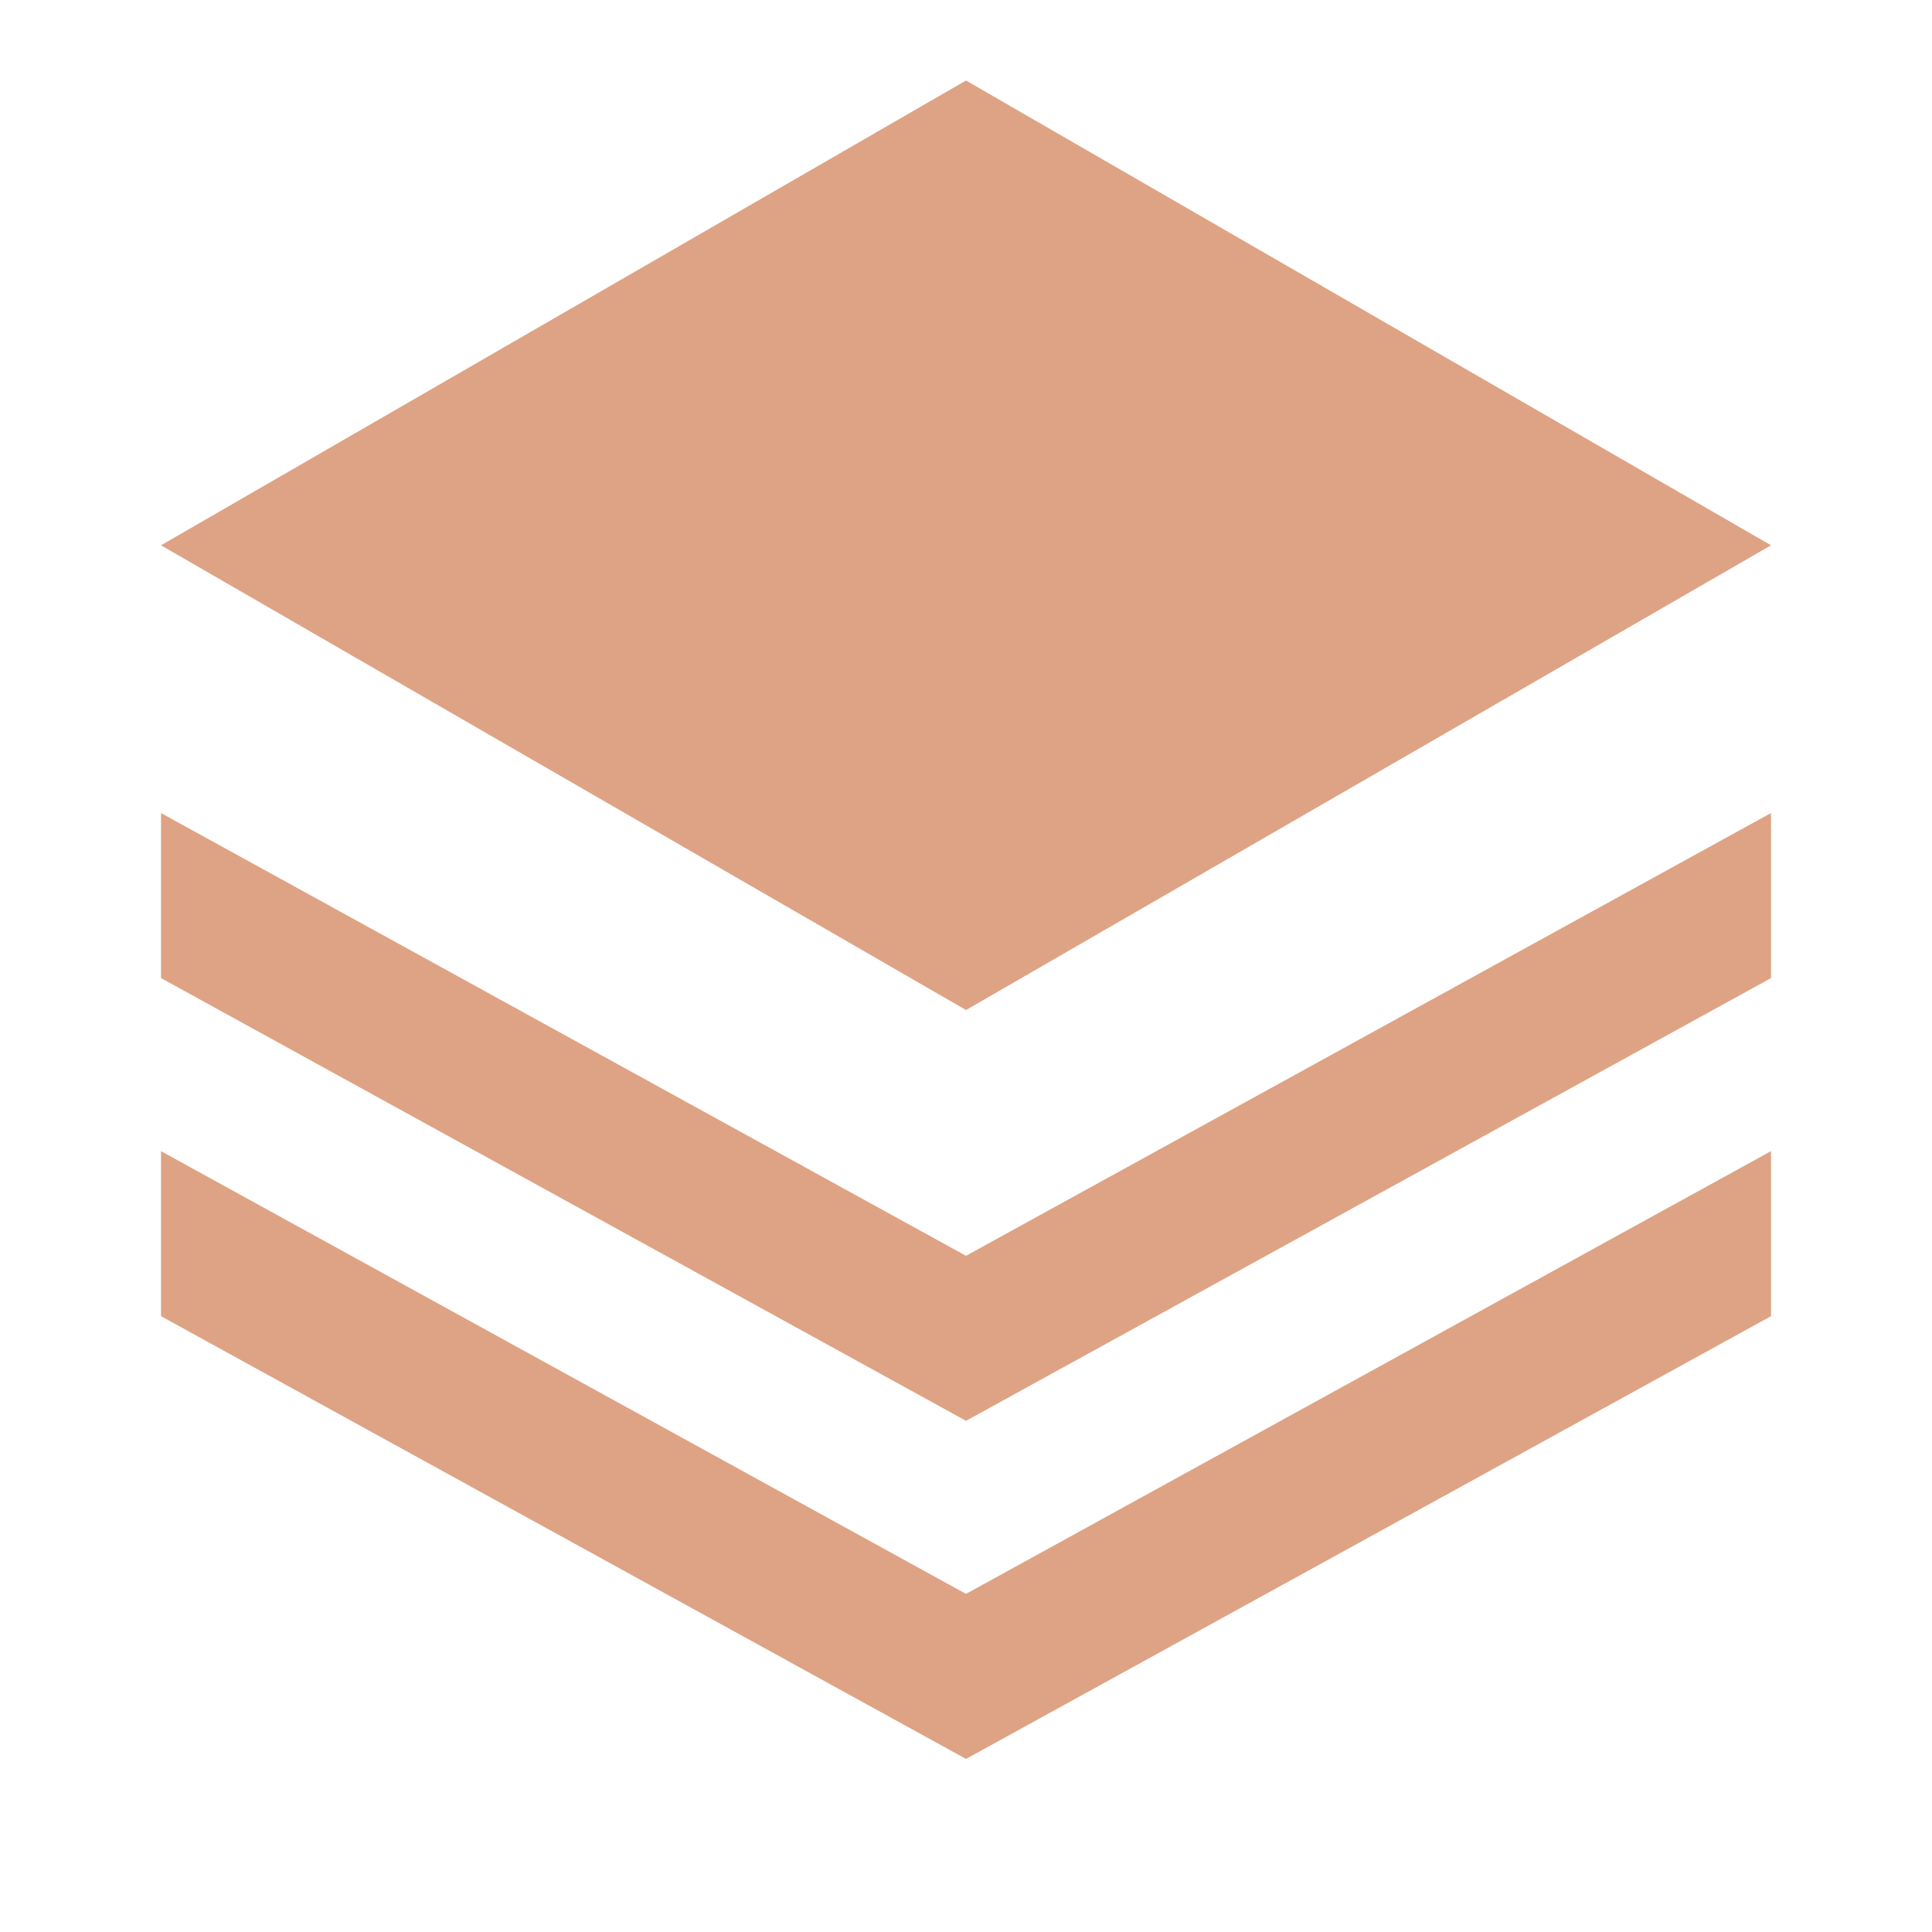
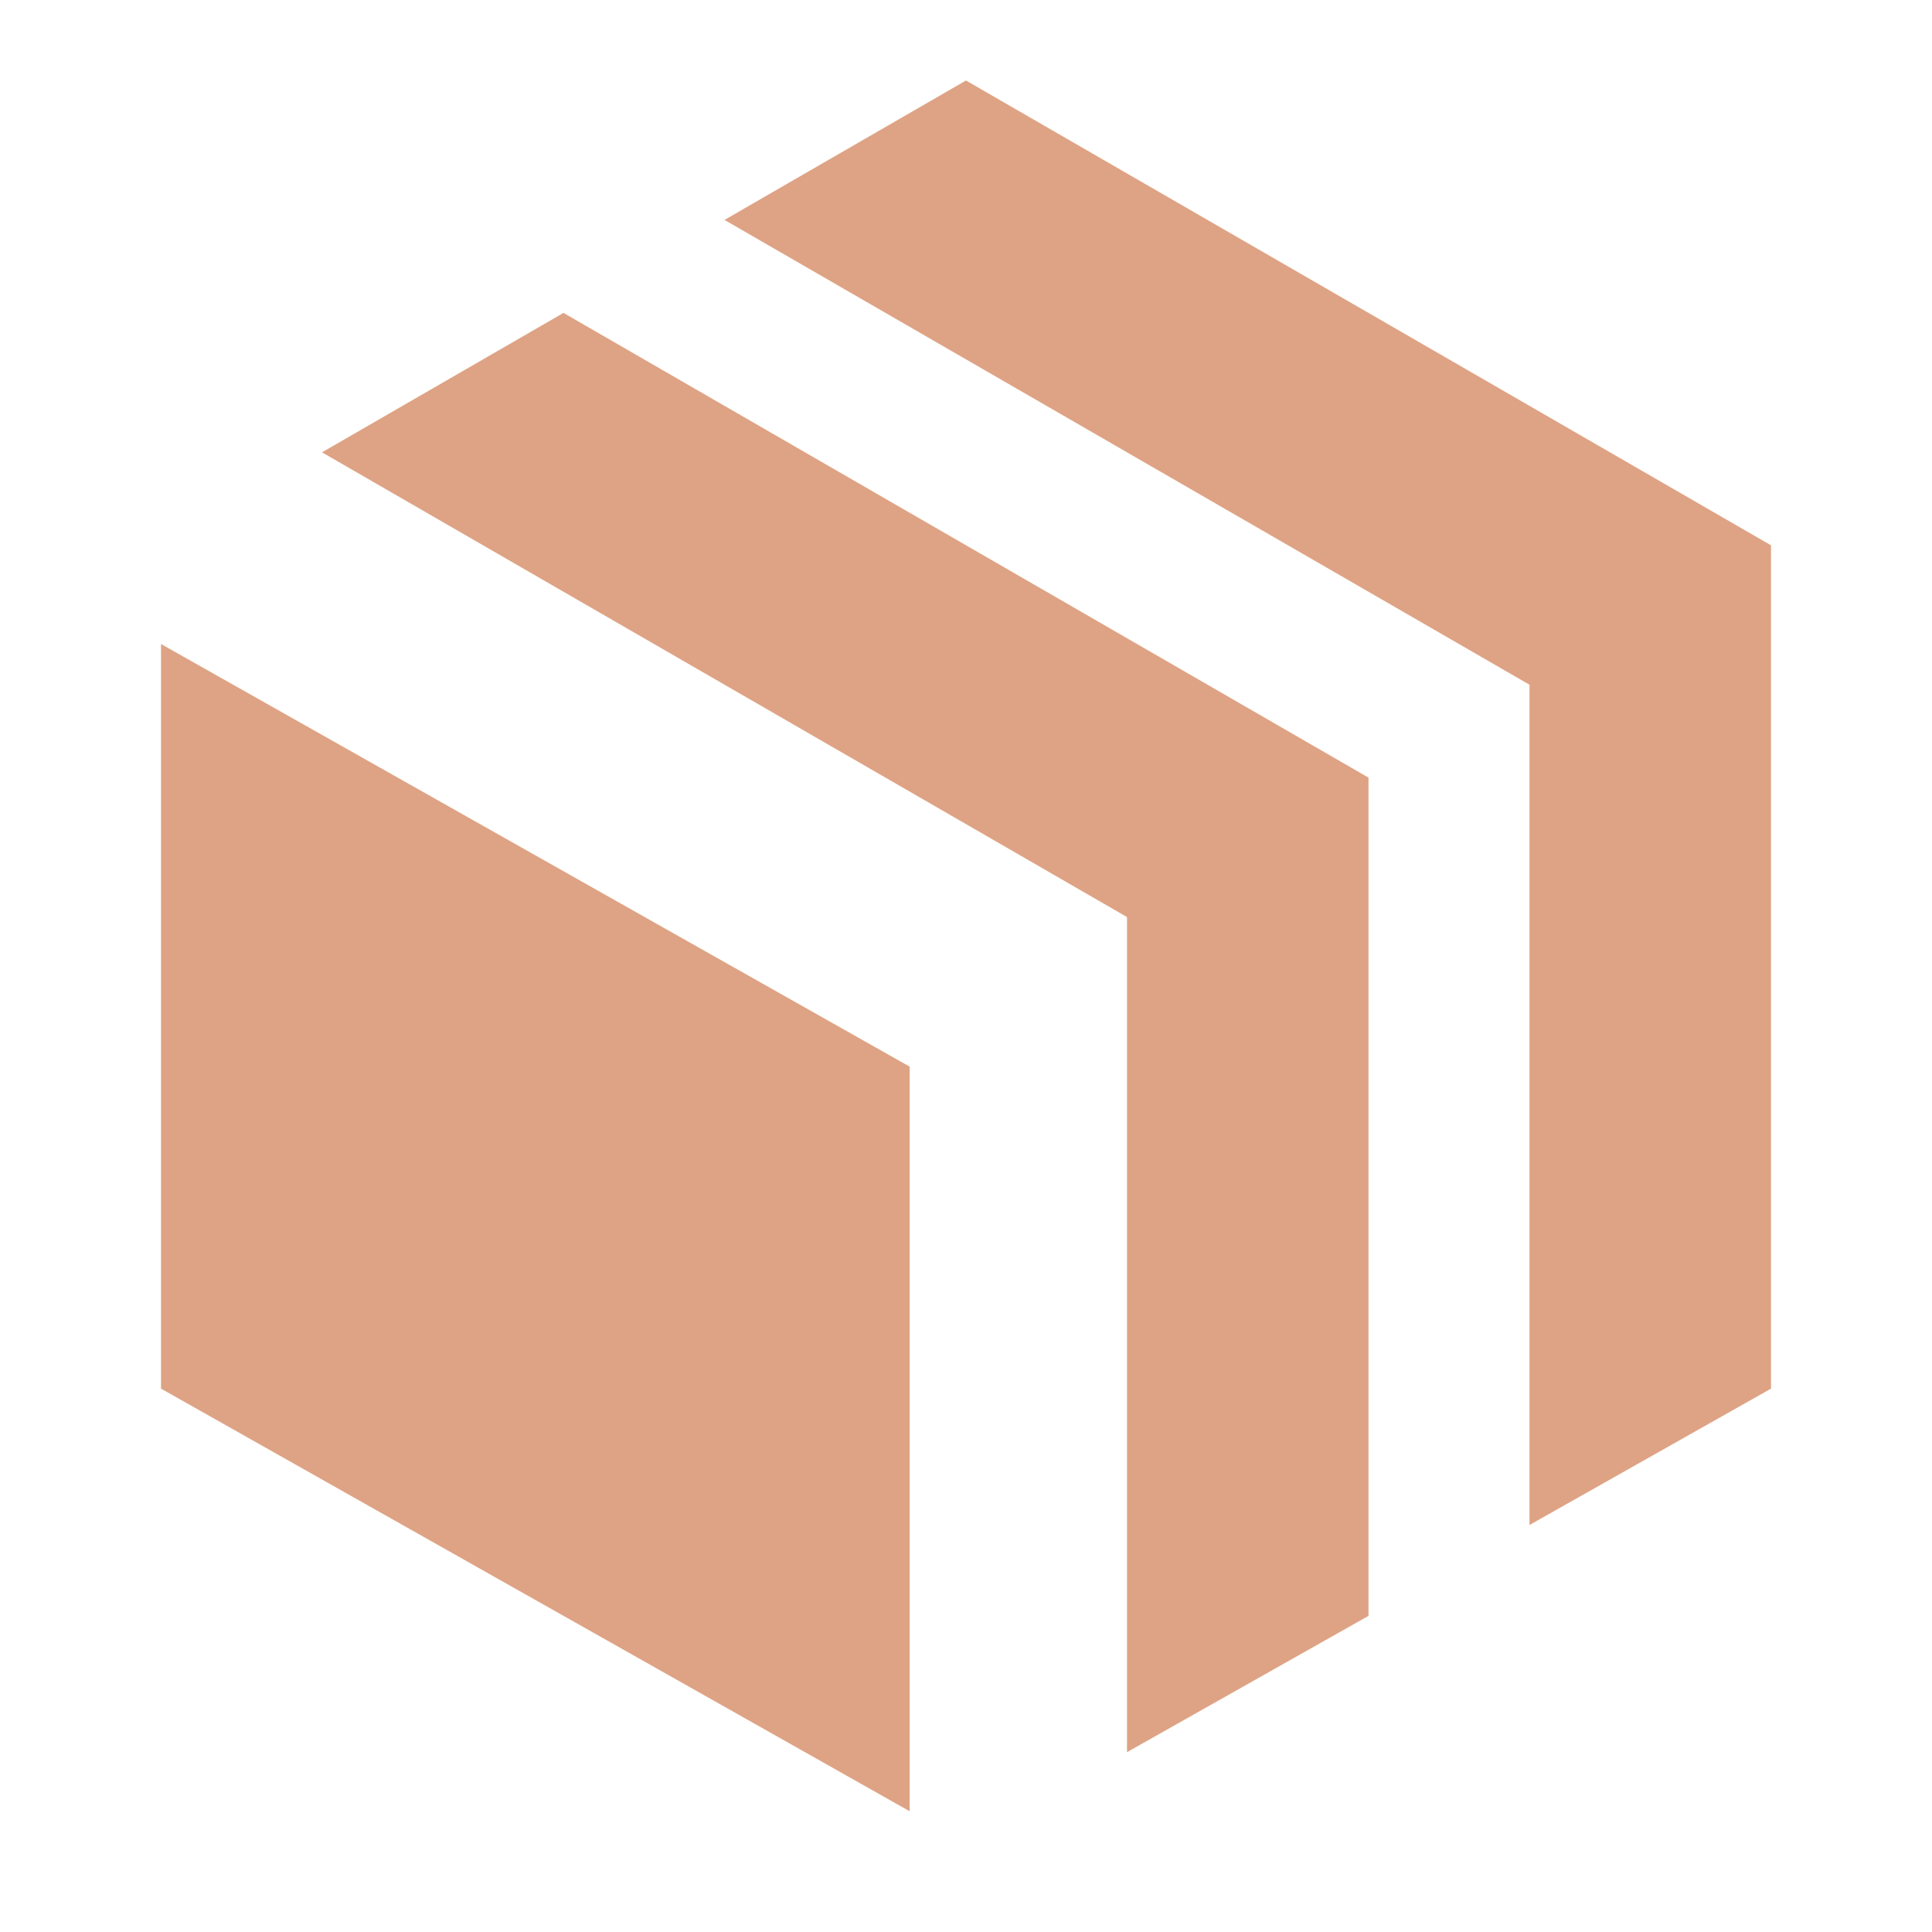
<svg xmlns="http://www.w3.org/2000/svg" viewBox="0 0 24 24" color="#DEA384" role="img" aria-labelledby="sea-orm-cubrid-title sea-orm-cubrid-desc">
-   <path d="M 12 1 L 22 6.774 L 12 12.547 L 2 6.774 Z" fill="currentColor" />
-   <path d="M 2 10.1 L 12 15.6 L 22 10.1 L 22 12.15 L 12 17.65 L 2 12.15 Z" fill="currentColor" />
-   <path d="M 2 14.3 L 12 19.8 L 22 14.3 L 22 16.35 L 12 21.85 L 2 16.35 Z" fill="currentColor" />
+   <path d="M 2 8 L 11.3 13.25 L 11.3 22.5 L 2 17.25 Z" fill="currentColor" />
+   <path d="M 4 5.619 L 14 11.392 L 14 21.766 L 17 20.073 L 17 9.66 L 7 3.887 Z" fill="currentColor" />
+   <path d="M 9 2.732 L 19 8.506 L 19 18.944 L 22 17.25 L 22 6.774 L 12 1 Z" fill="currentColor" />
</svg>
